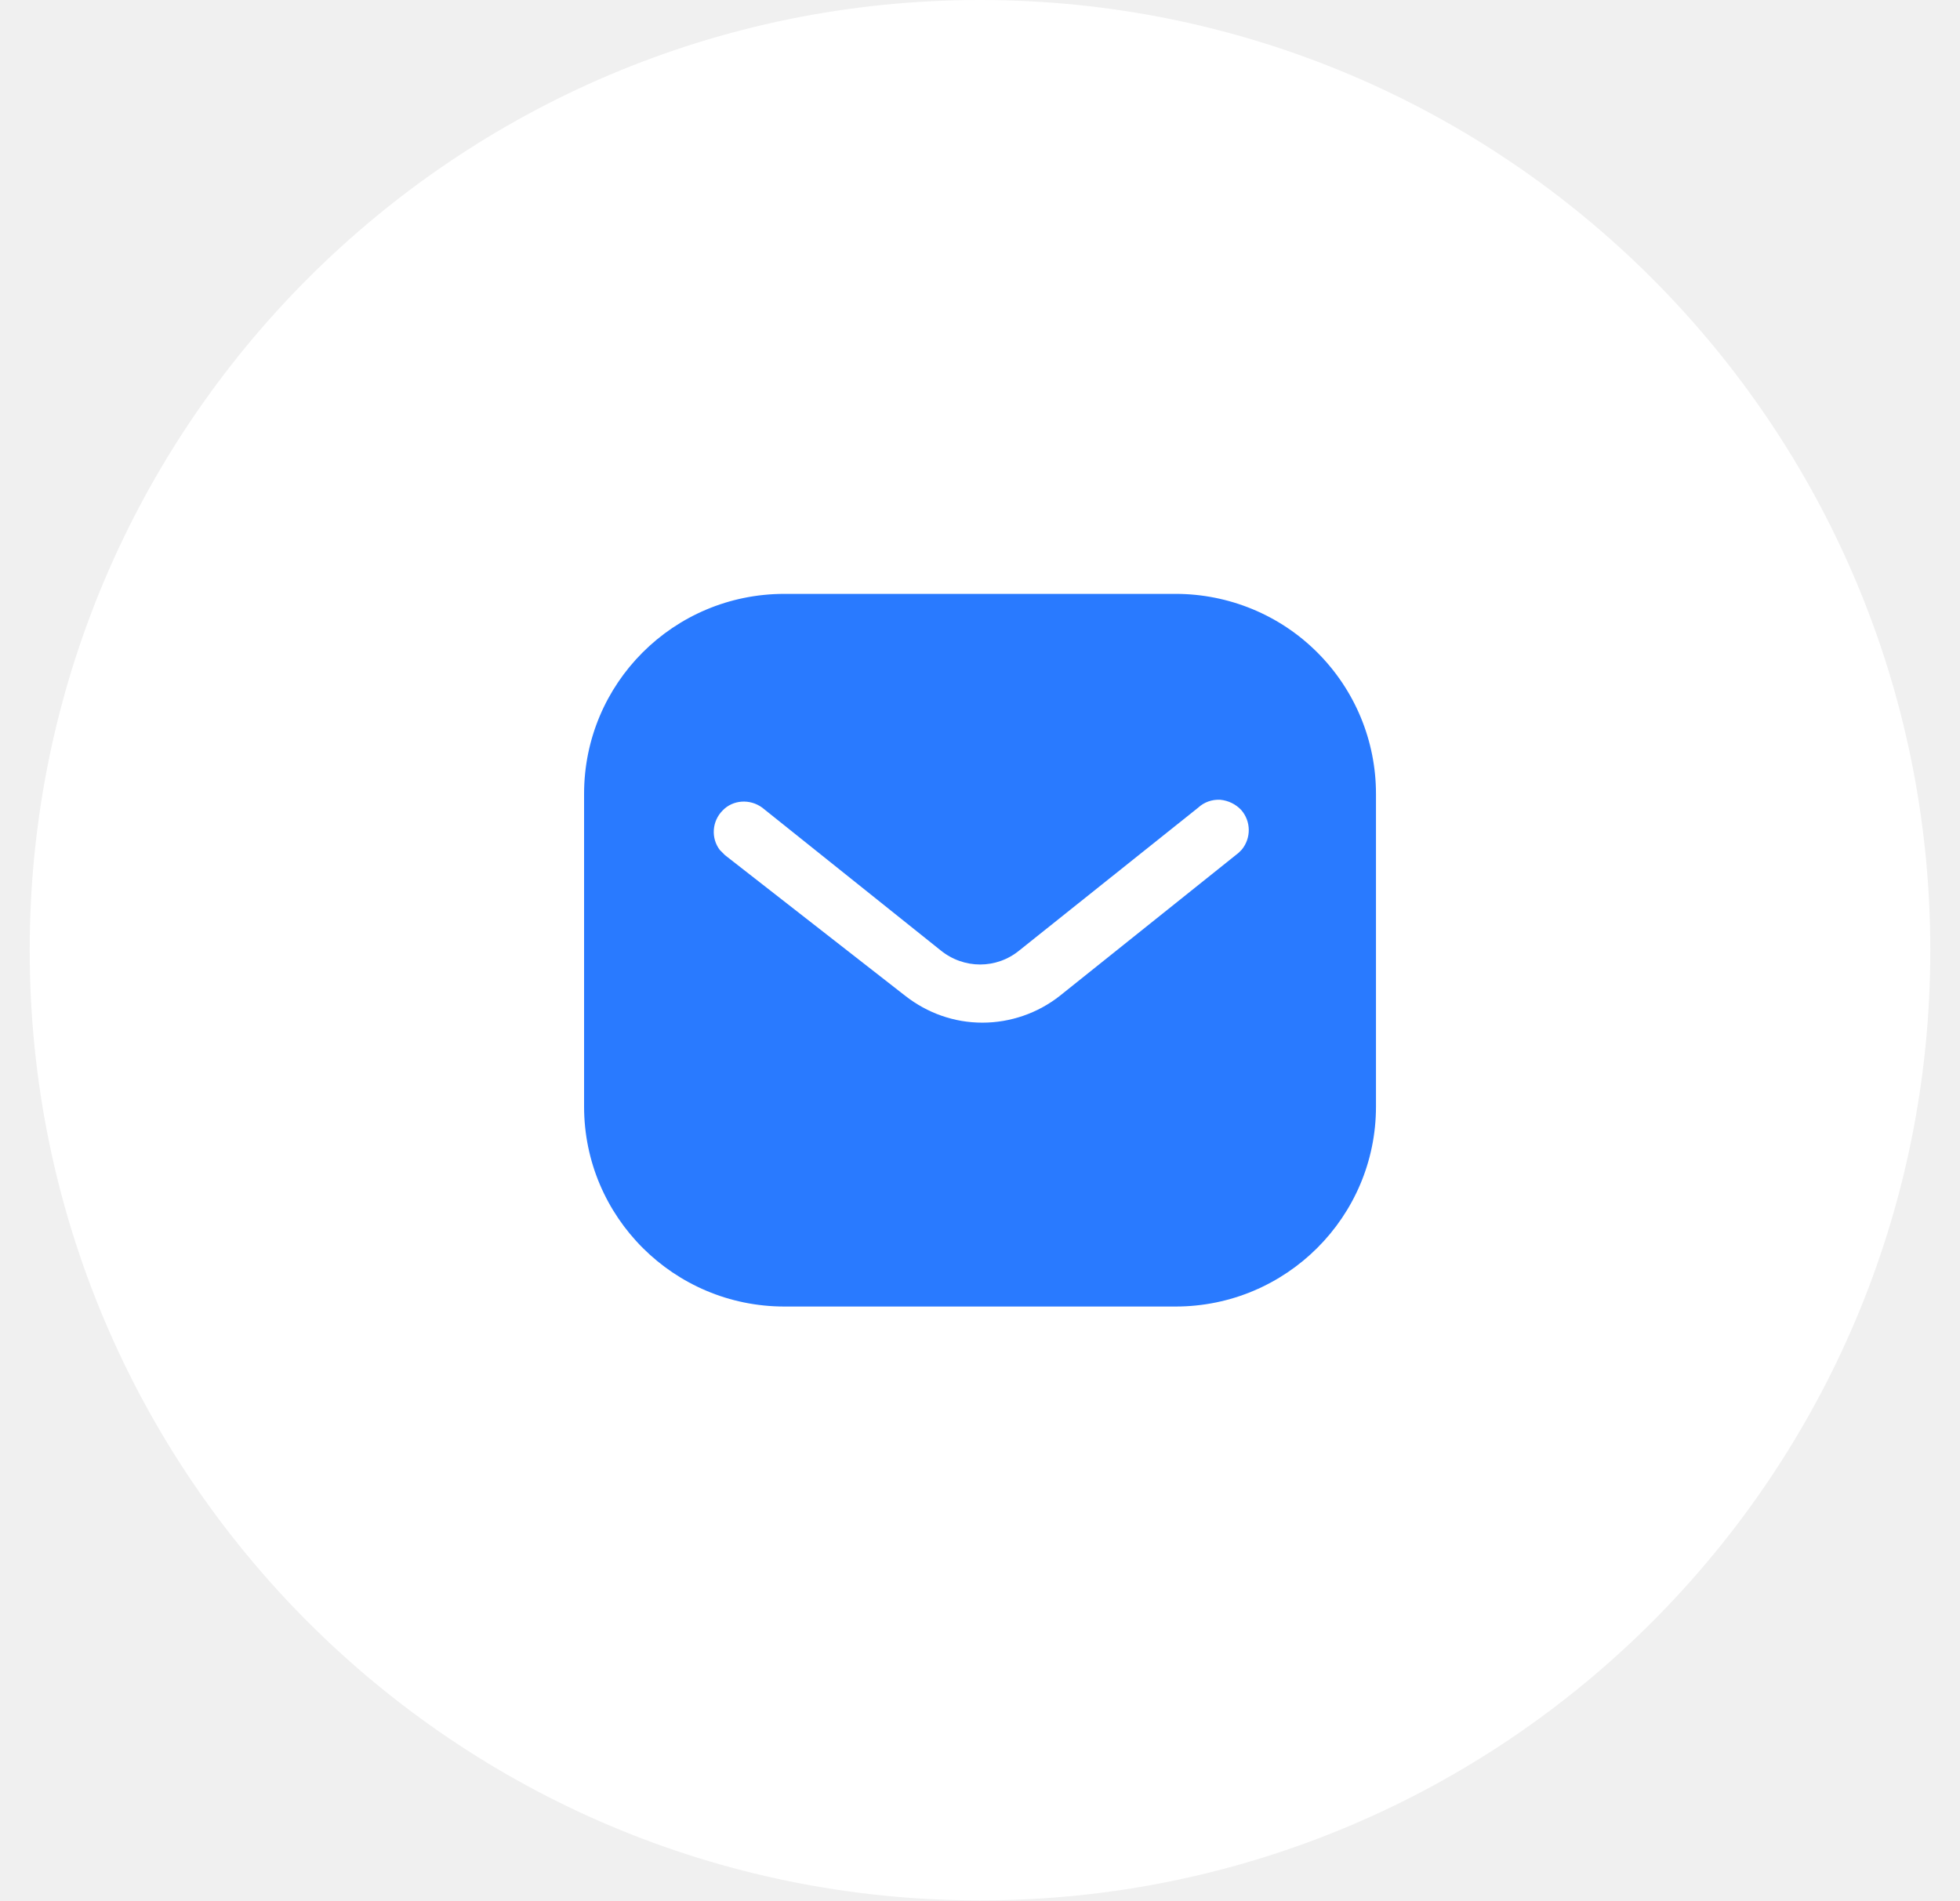
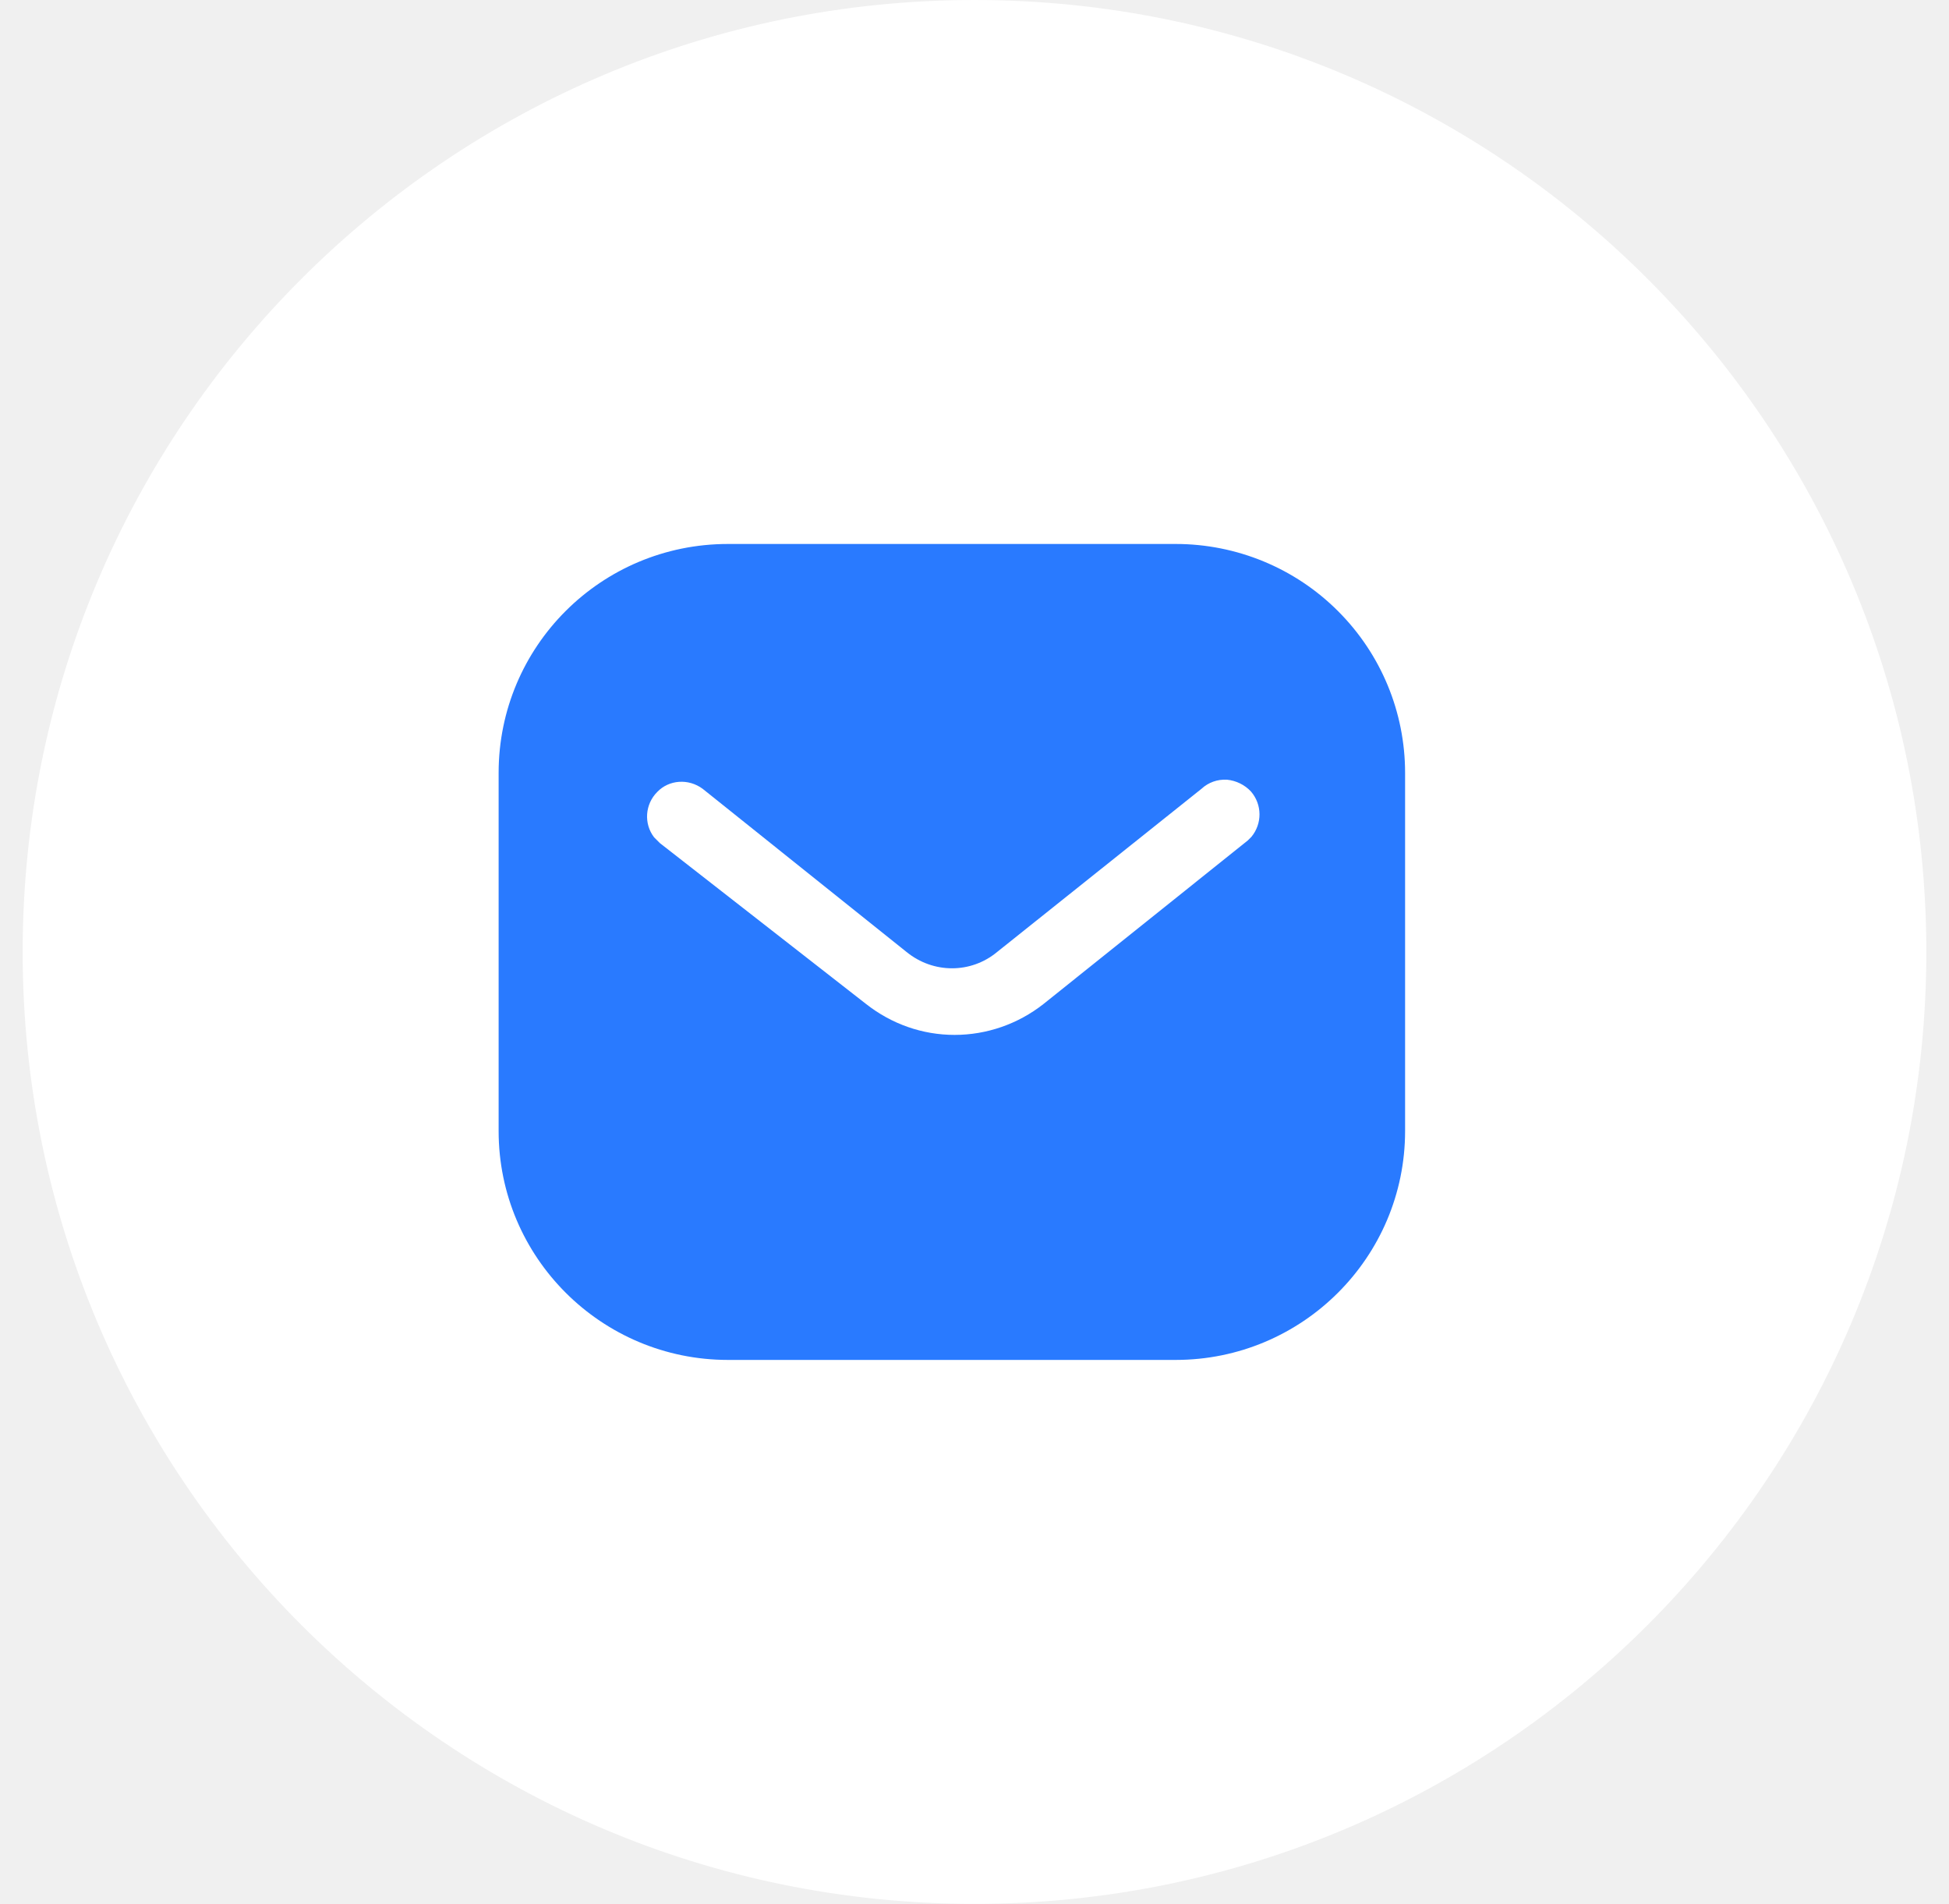
- <svg xmlns="http://www.w3.org/2000/svg" width="33" height="32" viewBox="0 0 33 32" fill="none">
-   <circle cx="16.5" cy="16" r="16" fill="white" />
-   <path fill-rule="evenodd" clip-rule="evenodd" d="M19.793 10C20.687 10 21.547 10.353 22.18 10.987C22.813 11.62 23.167 12.473 23.167 13.367V18.633C23.167 20.493 21.654 22 19.793 22H13.207C11.346 22 9.834 20.493 9.834 18.633V13.367C9.834 11.507 11.339 10 13.207 10H19.793ZM20.854 14.36L20.907 14.307C21.066 14.113 21.066 13.833 20.899 13.64C20.807 13.541 20.68 13.48 20.547 13.467C20.407 13.459 20.273 13.507 20.173 13.6L17.167 16C16.78 16.321 16.226 16.321 15.834 16L12.834 13.6C12.626 13.447 12.339 13.467 12.167 13.647C11.987 13.827 11.967 14.113 12.12 14.313L12.207 14.4L15.24 16.767C15.614 17.06 16.066 17.22 16.54 17.22C17.013 17.22 17.474 17.06 17.846 16.767L20.854 14.36Z" fill="#297AFF" />
+ <svg xmlns="http://www.w3.org/2000/svg" width="43" height="42" viewBox="0 0 43 42" fill="none">
+   <circle cx="21.5" cy="21" r="21" fill="white" />
+   <path fill-rule="evenodd" clip-rule="evenodd" d="M25.939 12C27.28 12 28.57 12.53 29.52 13.481C30.47 14.43 31 15.71 31 17.05V24.95C31 27.74 28.73 30 25.939 30H16.061C13.27 30 11.001 27.74 11.001 24.95V17.05C11.001 14.26 13.259 12 16.061 12H25.939ZM27.53 18.54L27.61 18.46C27.849 18.17 27.849 17.75 27.599 17.46C27.46 17.311 27.27 17.22 27.07 17.2C26.86 17.189 26.66 17.26 26.509 17.4L22 21C21.421 21.481 20.59 21.481 20 21L15.501 17.4C15.19 17.17 14.759 17.2 14.501 17.47C14.23 17.74 14.2 18.17 14.43 18.47L14.56 18.6L19.11 22.15C19.671 22.59 20.349 22.83 21.061 22.83C21.77 22.83 22.46 22.59 23.02 22.15L27.53 18.54Z" fill="#297AFF" />
</svg>
